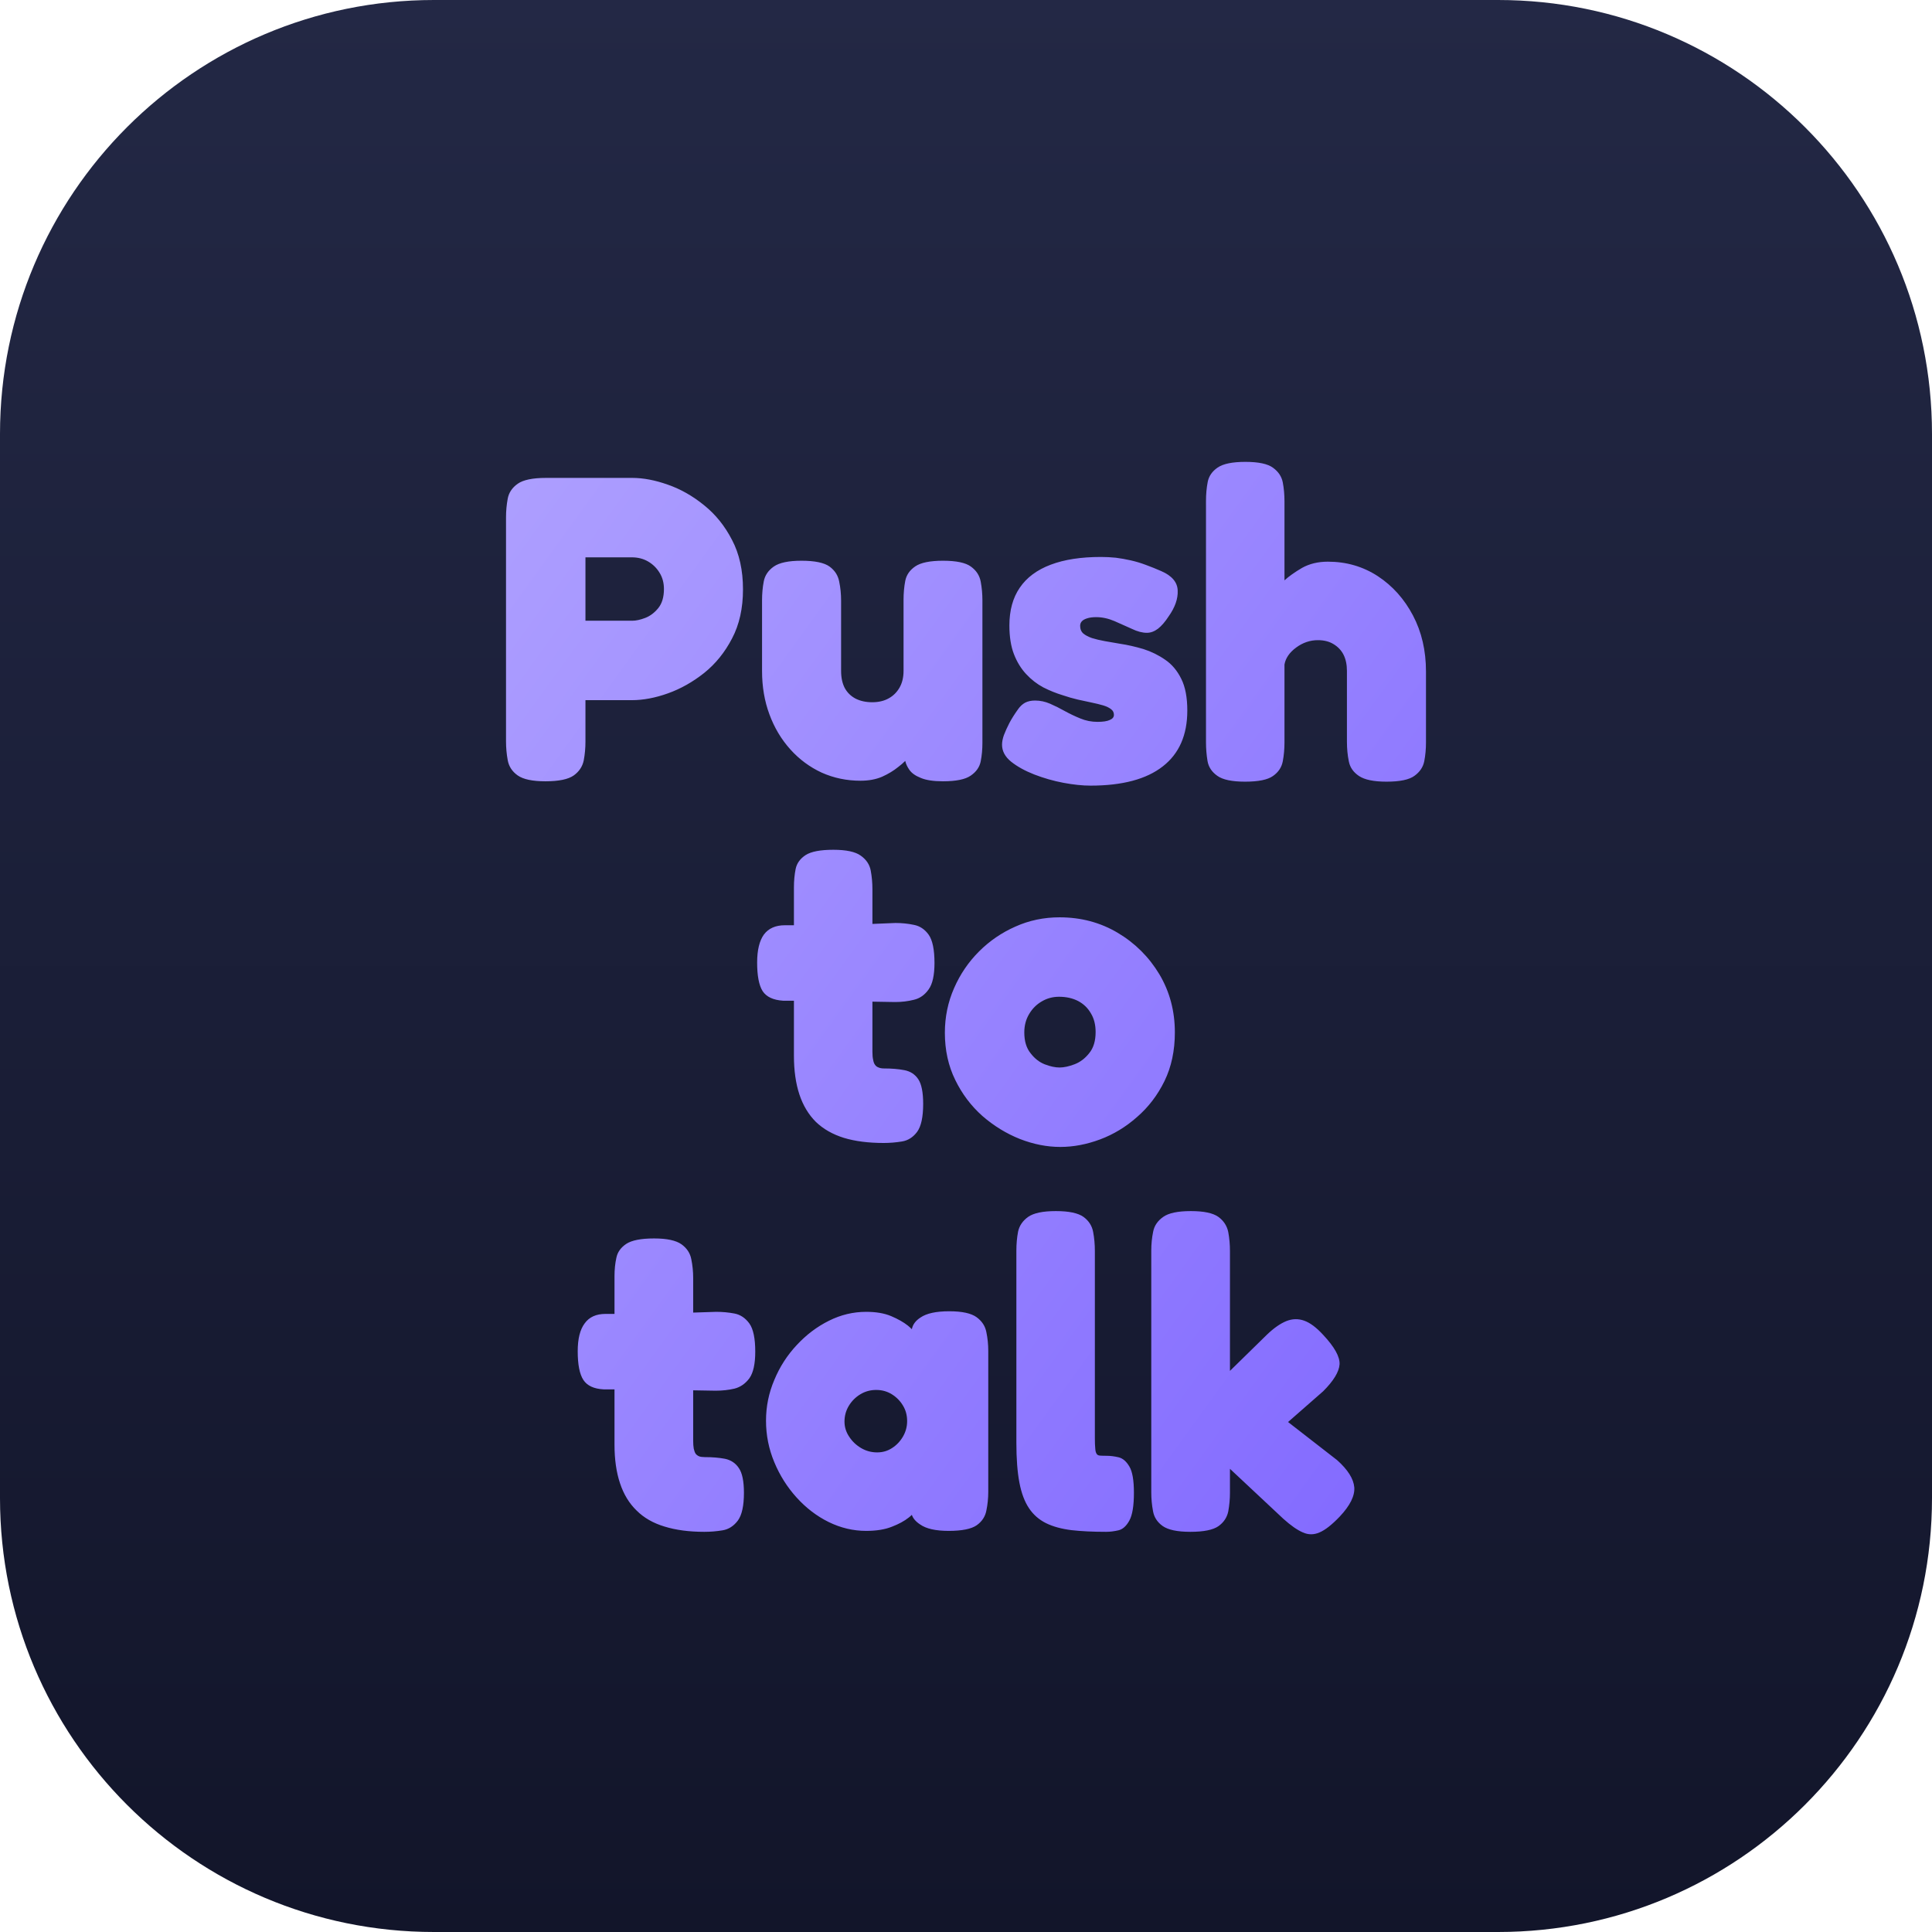
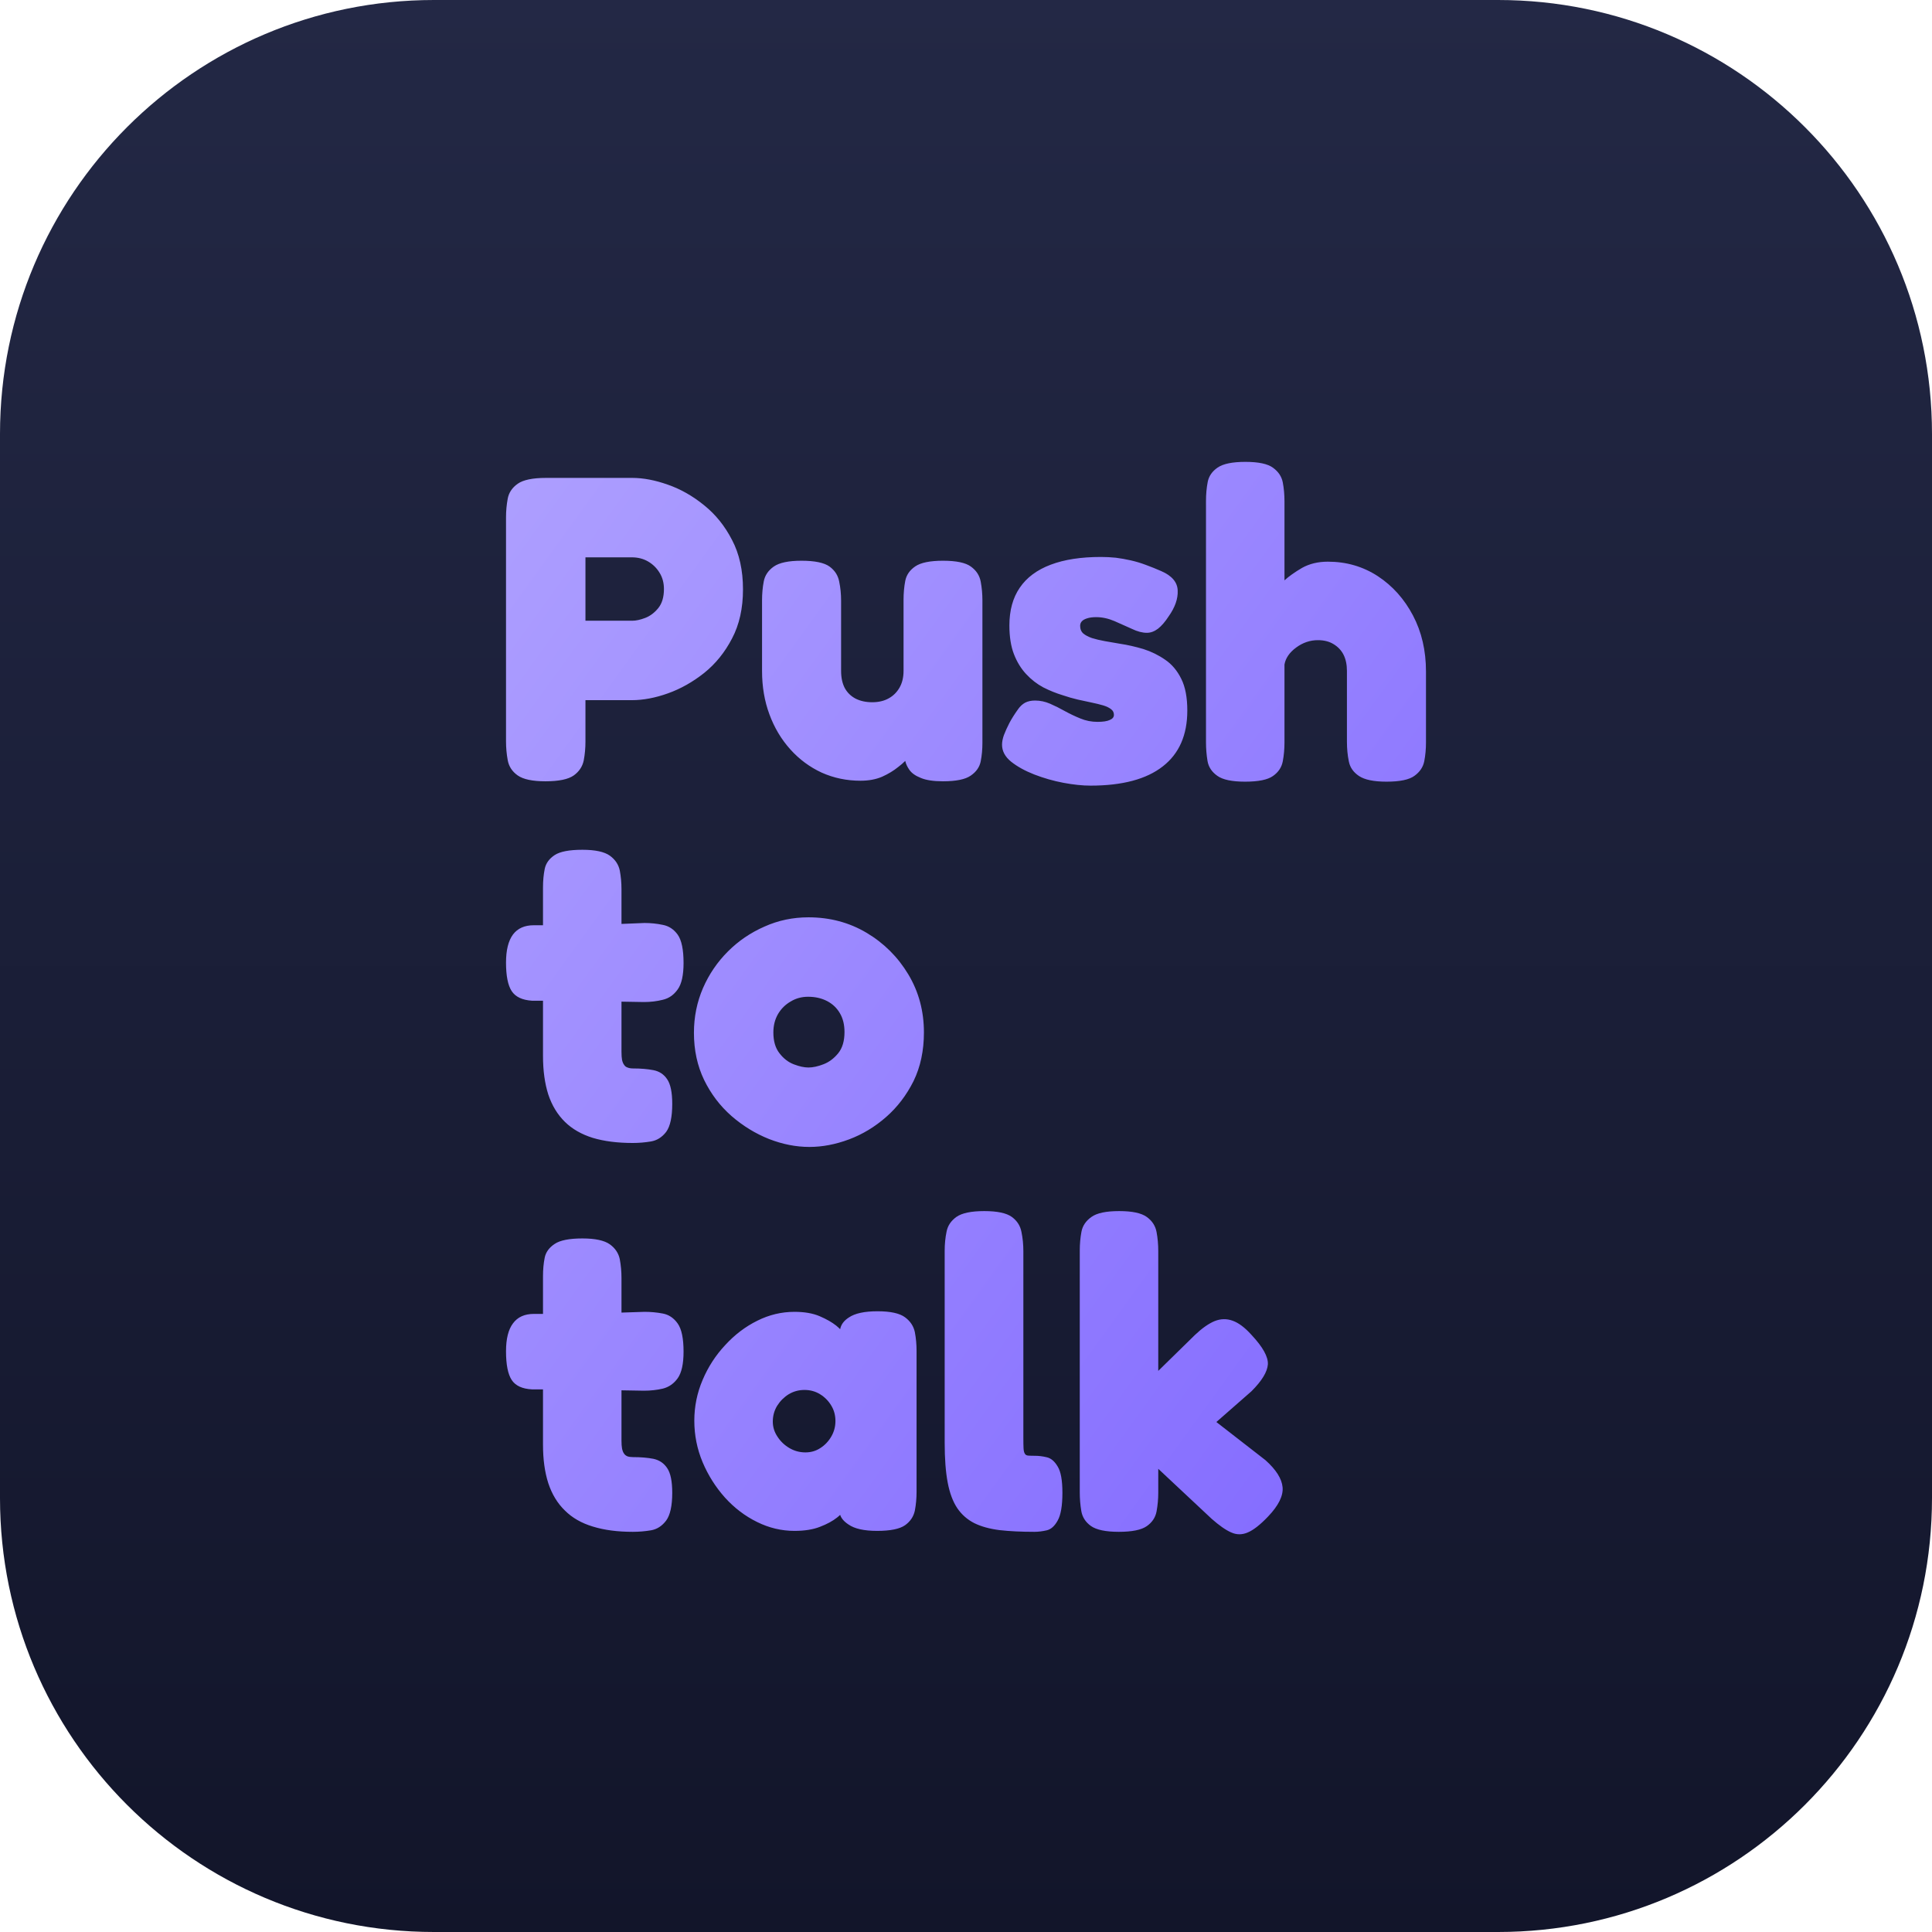
<svg xmlns="http://www.w3.org/2000/svg" width="1024" height="1024" viewBox="0 0 1024 1024">
  <defs>
    <linearGradient id="bg" x1="0" y1="0" x2="0" y2="1">
      <stop offset="0" stop-color="#232845" />
      <stop offset="1" stop-color="#12152a" />
    </linearGradient>
    <linearGradient id="ink" gradientUnits="userSpaceOnUse" x1="150" y1="250" x2="874" y2="774">
      <stop offset="0" stop-color="#b3a6ff" />
      <stop offset="1" stop-color="#7d63ff" />
    </linearGradient>
  </defs>
  <rect width="1024" height="1024" rx="230" fill="url(#bg)" />
  <g fill="url(#ink)">
    <path d="M289.1 414.1L289.1 414.1Q278.8 414.1 274.4 411.0Q270.0 407.9 269.1 402.9Q268.2 398.0 268.2 392.9L268.2 392.9L268.2 274.2Q268.2 269.2 269.1 264.3Q270.0 259.5 274.4 256.4Q278.8 253.3 289.4 253.3L289.4 253.3L335.1 253.3Q343.9 253.3 354.0 256.9Q364.1 260.4 373.2 267.8Q382.3 275.1 388.0 286.2Q393.8 297.2 393.8 312.4L393.8 312.4Q393.8 327.4 388.0 338.4Q382.3 349.4 373.2 356.7Q364.1 363.9 354.0 367.5Q343.9 371.1 334.9 371.1L334.9 371.1L310.3 371.1L310.3 393.1Q310.3 398.2 309.4 403.0Q308.4 407.9 304.1 411.0Q299.7 414.1 289.1 414.1ZM310.3 295.4L310.3 329.0L335.1 329.0Q338.1 329.0 342.0 327.5Q345.9 326.0 348.9 322.3Q351.9 318.6 351.9 312.2L351.9 312.2Q351.9 307.3 349.6 303.6Q347.3 299.8 343.5 297.6Q339.7 295.4 334.9 295.4L334.9 295.4L310.3 295.4ZM456.1 413.8L456.1 413.8Q445.1 413.8 435.5 409.5Q426.0 405.1 418.9 397.2Q411.7 389.2 407.8 378.6Q403.9 368.1 403.9 355.6L403.9 355.6L403.9 318.2Q403.9 312.9 404.8 308.2Q405.7 303.4 410.1 300.3Q414.5 297.2 424.8 297.2L424.8 297.2Q435.4 297.2 439.7 300.3Q443.9 303.4 444.8 308.3Q445.8 313.1 445.8 318.4L445.8 318.4L445.8 355.6Q445.8 360.9 447.7 364.6Q449.7 368.3 453.5 370.3Q457.3 372.2 462.3 372.2Q467.4 372.2 471.1 370.1Q474.7 368.1 476.8 364.4Q478.9 360.7 478.9 355.6L478.9 355.6L478.9 317.9Q478.9 312.6 479.8 307.9Q480.7 303.2 485.1 300.2Q489.5 297.2 499.8 297.2L499.8 297.2Q510.4 297.2 514.6 300.3Q518.9 303.4 519.8 308.3Q520.7 313.1 520.7 318.2L520.7 318.2L520.7 393.8Q520.7 398.9 519.8 403.5Q518.9 408.1 514.5 411.1Q510.2 414.1 499.8 414.1L499.8 414.1Q492.2 414.1 488.0 412.3Q483.7 410.6 481.9 407.9L481.9 407.9Q480.3 405.6 479.8 403.3L479.8 403.3Q478.2 404.9 476.1 406.5L476.1 406.5Q472.4 409.5 467.5 411.7Q462.6 413.8 456.1 413.8ZM578.0 416.4L578.0 416.4Q571.6 416.4 563.6 414.9Q555.7 413.4 548.2 410.5Q540.8 407.6 535.9 403.7Q531.1 399.8 531.1 394.7L531.1 394.7Q531.1 392.4 532.1 389.6Q533.2 386.7 535 383.2Q536.8 379.8 539.6 375.9L539.6 375.9Q541.2 373.6 543.4 372.4Q545.6 371.3 548.6 371.3L548.6 371.3Q552.7 371.3 556.6 373.0Q560.5 374.7 564.4 376.9Q568.4 379.1 572.6 380.8Q576.9 382.6 581.7 382.6L581.7 382.6Q586.1 382.6 588.2 381.6Q590.4 380.7 590.4 378.9L590.4 378.9Q590.4 377.0 588.9 375.9Q587.4 374.7 584.8 373.9Q582.1 373.1 578.7 372.4Q575.3 371.7 571.3 370.8Q567.4 369.9 563.3 368.5L563.3 368.5Q558 366.9 552.9 364.3Q547.9 361.6 543.9 357.3Q539.8 352.9 537.4 346.7Q535 340.5 535 331.5L535 331.5Q535 319.5 540.5 311.5Q546.0 303.4 556.9 299.3Q567.7 295.2 583.5 295.2L583.5 295.2Q587.4 295.2 591.4 295.6Q595.3 296.1 599.3 297.0Q603.3 297.9 607.3 299.4Q611.4 300.9 615.5 302.7L615.5 302.7Q624.0 306.4 624.2 313.0Q624.5 319.5 619.4 326.7L619.4 326.7Q616.6 331.0 613.8 333.2Q610.9 335.4 607.9 335.4L607.9 335.4Q604.2 335.4 599.9 333.3Q595.5 331.3 590.7 329.2Q585.8 327.1 581 327.1L581 327.1Q578.2 327.1 576.3 327.7Q574.3 328.3 573.4 329.3Q572.5 330.3 572.5 331.7L572.5 331.7Q572.5 334.3 574.2 335.8Q575.9 337.2 578.8 338.2Q581.7 339.1 585.5 339.8Q589.3 340.5 593.6 341.2L593.6 341.2Q599.6 342.1 606.0 344.0Q612.3 346.0 617.6 349.7Q622.9 353.3 626.1 359.8Q629.3 366.2 629.3 376.6L629.3 376.6Q629.3 396.1 616.3 406.2Q603.3 416.4 578.0 416.4ZM659.9 414.3L659.9 414.3Q649.5 414.3 645.2 411.2Q640.8 408.1 640.0 403.3Q639.2 398.4 639.2 393.4L639.2 393.4L639.2 265.5Q639.2 260.2 640.1 255.5Q641.0 250.8 645.4 247.8Q649.8 244.8 660.1 244.8L660.1 244.8Q670.5 244.8 674.7 247.9Q679.0 251.0 679.9 255.7Q680.8 260.4 680.8 265.7L680.8 265.7L680.8 307.6Q684.3 304.4 690.1 301.0Q696 297.7 703.8 297.7L703.8 297.7Q718.5 297.7 730.3 305.4Q742 313.1 748.9 326.2Q755.8 339.3 755.8 355.9L755.8 355.9L755.8 393.6Q755.8 398.7 754.9 403.4Q754.0 408.1 749.7 411.2Q745.5 414.3 734.9 414.3L734.9 414.3Q724.8 414.3 720.3 411.3Q715.8 408.3 714.9 403.5Q713.9 398.7 713.9 393.1L713.9 393.1L713.9 355.6Q713.9 350.6 712.1 347.0Q710.3 343.5 706.8 341.4Q703.4 339.3 698.5 339.3L698.5 339.3Q692.3 339.3 687.0 343.2Q681.7 347.1 680.8 352.2L680.8 352.2L680.8 393.6Q680.8 398.7 679.9 403.5Q679.0 408.3 674.7 411.3Q670.5 414.3 659.9 414.3Z" />
-     <path d="M468.4 605.8L468.4 605.8Q456.2 605.8 447.3 603.1Q438.3 600.3 432.4 594.6Q426.6 588.8 423.7 580.1Q420.8 571.3 420.8 559.6L420.8 559.6L420.8 530.4L415.1 530.4Q407.2 529.9 404.2 525.3Q401.3 520.7 401.3 510.2L401.3 510.2Q401.3 500.3 404.9 495.3Q408.6 490.4 416.0 490.4L416.0 490.4L420.8 490.4L420.8 470.4Q420.8 465.1 421.7 460.6Q422.6 456.1 427.0 453.2Q431.4 450.4 441.7 450.4L441.7 450.4Q451.9 450.4 456.2 453.5Q460.6 456.6 461.5 461.4Q462.4 466.2 462.4 471.3L462.4 471.3L462.4 489.7L474.6 489.2Q479.7 489.2 484.4 490.2Q489.1 491.1 492.2 495.4Q495.3 499.8 495.3 510.4L495.3 510.4Q495.3 520.1 492.2 524.4Q489.1 528.8 484.4 529.9Q479.7 531.1 474.4 531.1L474.4 531.1L462.4 530.9L462.4 557.5Q462.4 560.1 462.8 561.8Q463.1 563.5 463.8 564.4Q464.5 565.4 465.7 565.8Q466.8 566.3 468.6 566.3L468.6 566.3Q474.6 566.3 479.3 567.2Q484.1 568.1 486.7 572.0Q489.3 575.9 489.3 585.1L489.3 585.1Q489.3 595.5 486.1 599.9Q482.9 604.2 478.1 605.0Q473.2 605.8 468.4 605.8ZM562.0 607.9L562.0 607.9Q551.4 607.9 540.6 603.7Q529.8 599.4 520.7 591.5Q511.7 583.5 506.3 572.4Q500.8 561.2 500.8 547.4L500.8 547.4Q500.8 534.8 505.7 523.7Q510.5 512.7 518.9 504.3Q527.3 495.9 538.2 491.1Q549.1 486.2 561.6 486.2L561.6 486.2Q578.6 486.2 592.4 494.4Q606.2 502.6 614.5 516.4Q622.7 530.2 622.7 547.2L622.7 547.2Q622.7 561.7 617.2 573.0Q611.7 584.2 602.7 592.0Q593.8 599.9 583.1 603.9Q572.4 607.9 562.0 607.9ZM561.6 565.8L561.6 565.8Q565.0 565.8 569.5 564.1Q574.0 562.4 577.3 558.2Q580.7 554.1 580.7 547.0L580.7 547.0Q580.7 541.2 578.2 537.1Q575.8 532.9 571.5 530.6Q567.1 528.3 561.3 528.3L561.3 528.3Q556.3 528.3 552.1 530.8Q548.0 533.2 545.5 537.4Q542.9 541.7 542.9 547.2L542.9 547.2Q542.9 554.1 546.2 558.2Q549.4 562.4 553.7 564.1Q558.1 565.8 561.6 565.8Z" />
-     <path d="M373.3 811.9L373.3 811.9Q361.2 811.9 352.2 809.1Q343.2 806.4 337.4 800.6Q331.5 794.9 328.6 786.1Q325.7 777.4 325.7 765.7L325.7 765.7L325.7 736.4L320.0 736.4Q312.2 736.0 309.2 731.4Q306.2 726.8 306.2 716.2L306.2 716.2Q306.2 706.3 309.9 701.4Q313.5 696.4 320.9 696.4L320.9 696.4L325.7 696.4L325.7 676.4Q325.7 671.1 326.7 666.6Q327.6 662.2 331.9 659.3Q336.3 656.4 346.7 656.4L346.7 656.4Q356.8 656.4 361.2 659.5Q365.5 662.6 366.4 667.4Q367.4 672.3 367.4 677.3L367.4 677.3L367.4 695.7L379.6 695.3Q384.6 695.3 389.3 696.2Q394.0 697.1 397.2 701.5Q400.3 705.9 400.3 716.4L400.3 716.4Q400.3 726.1 397.2 730.5Q394.0 734.8 389.3 736.0Q384.6 737.1 379.3 737.1L379.3 737.1L367.4 736.9L367.4 763.6Q367.4 766.1 367.7 767.8Q368.1 769.6 368.7 770.5Q369.4 771.4 370.6 771.9Q371.7 772.3 373.6 772.3L373.6 772.3Q379.6 772.3 384.3 773.2Q389.0 774.2 391.6 778.1Q394.3 782.0 394.3 791.2L394.3 791.2Q394.3 801.5 391.1 805.9Q387.8 810.3 383.0 811.1Q378.2 811.9 373.3 811.9ZM502.8 811.4L502.8 811.4Q492.5 811.4 487.7 808.0L487.7 808.0Q484.2 805.7 483.3 802.9L483.3 802.9Q482.6 803.6 481.7 804.3L481.7 804.3Q478.2 807.1 472.7 809.2Q467.2 811.4 459.1 811.4L459.1 811.4Q448.8 811.4 439.2 806.7Q429.7 802.0 422.2 793.7Q414.7 785.4 410.4 775.0Q406.0 764.5 406.0 753.0L406.0 753.0Q406.0 741.7 410.4 731.4Q414.7 721.0 422.3 712.9Q429.9 704.7 439.4 700.0Q448.8 695.3 459.1 695.3L459.1 695.3Q467.0 695.3 472.4 697.6Q477.8 699.9 481.2 702.6L481.2 702.6Q482.4 703.6 483.3 704.5L483.3 704.5Q484.0 700.8 487.9 698.3L487.9 698.3Q492.7 695.0 503.1 695.0Q513.4 695.0 517.7 698.2Q521.9 701.3 522.8 706.1Q523.8 710.9 523.8 716.0L523.8 716.0L523.8 790.7Q523.8 795.8 522.8 800.6Q521.9 805.4 517.7 808.4Q513.4 811.4 502.8 811.4ZM464.9 769.8L464.9 769.8Q469.3 769.8 472.8 767.5Q476.4 765.2 478.6 761.4Q480.8 757.6 480.8 753.2L480.8 753.2Q480.8 748.6 478.6 745.0Q476.4 741.3 472.7 739.0Q469.0 736.7 464.4 736.7Q459.8 736.7 456.0 739.0Q452.2 741.3 449.9 745.1Q447.6 748.9 447.6 753.5L447.6 753.5Q447.6 757.8 450.1 761.5Q452.5 765.2 456.4 767.5Q460.3 769.8 464.9 769.8ZM586.3 811.9L586.3 811.9Q575.7 811.9 567.8 811.0Q559.9 810.0 554.4 807.3Q548.8 804.5 545.4 799.4Q541.9 794.2 540.3 785.8Q538.7 777.4 538.7 764.7L538.7 764.7L538.7 662.8Q538.7 657.6 539.6 652.8Q540.6 648.1 544.9 645.0Q549.3 641.9 559.6 641.9L559.6 641.9Q570.0 641.9 574.3 645.0Q578.5 648.1 579.4 653.0Q580.3 657.8 580.3 663.1L580.3 663.1L580.3 762.2Q580.3 765.7 580.5 767.6Q580.6 769.6 581.2 770.5Q581.7 771.4 583.0 771.5Q584.3 771.6 586.6 771.6L586.6 771.6Q589.5 771.6 592.9 772.4Q596.2 773.2 598.6 777.3Q601.0 781.3 601.0 791.2L601.0 791.2Q601.0 801.5 598.6 805.9Q596.2 810.3 592.8 811.1Q589.3 811.9 586.3 811.9ZM682.7 753.7L708.7 773.9Q717.2 781.5 717.8 788.3Q718.3 795.1 710.1 803.8L710.1 803.8Q703.9 810.3 699.4 812.2Q694.9 814.2 690.5 812.2Q686.1 810.3 680.2 805.0L680.2 805.0L651.9 778.5L651.9 791.2Q651.9 796.2 651.0 801.1Q650.0 805.9 645.8 808.9Q641.5 811.9 630.9 811.9L630.9 811.9Q620.6 811.9 616.2 808.8Q611.9 805.7 611.1 800.8Q610.2 796.0 610.2 791.0L610.2 791.0L610.2 662.8Q610.2 657.6 611.2 652.8Q612.1 648.1 616.5 645.0Q620.8 641.9 631.2 641.9L631.2 641.9Q641.5 641.9 645.8 645.0Q650.0 648.1 651.0 653.0Q651.9 657.8 651.9 663.1L651.9 663.1L651.9 726.6L671.4 707.5Q676.9 702.2 681.8 700.2Q686.6 698.3 691.3 700.0Q696.0 701.7 701.3 707.5L701.3 707.5Q710.3 717.1 710.0 723.1Q709.6 729.1 701.3 737.4L701.3 737.4L682.7 753.7Z" />
+     <path d="M335.4 605.8L335.4 605.8Q323.2 605.8 314.2 603.1Q305.2 600.3 299.4 594.6Q293.5 588.8 290.6 580.1Q287.8 571.3 287.8 559.6L287.8 559.6L287.8 530.4L282 530.4Q274.2 529.9 271.2 525.3Q268.2 520.7 268.2 510.2L268.2 510.2Q268.2 500.3 271.9 495.3Q275.6 490.4 282.9 490.4L282.9 490.4L287.8 490.4L287.8 470.4Q287.8 465.1 288.7 460.6Q289.6 456.1 294.0 453.2Q298.3 450.4 308.7 450.4L308.7 450.4Q318.8 450.4 323.2 453.5Q327.5 456.6 328.5 461.4Q329.4 466.2 329.4 471.3L329.4 471.3L329.4 489.7L341.6 489.2Q346.6 489.2 351.3 490.2Q356.1 491.1 359.2 495.4Q362.3 499.8 362.3 510.4L362.3 510.4Q362.3 520.1 359.2 524.4Q356.1 528.8 351.3 529.9Q346.6 531.1 341.3 531.1L341.3 531.1L329.4 530.9L329.4 557.5Q329.4 560.1 329.7 561.8Q330.1 563.5 330.8 564.4Q331.4 565.4 332.6 565.8Q333.8 566.3 335.6 566.3L335.6 566.3Q341.6 566.3 346.3 567.2Q351 568.1 353.6 572.0Q356.3 575.9 356.3 585.1L356.3 585.1Q356.3 595.5 353.1 599.9Q349.8 604.2 345.0 605.0Q340.2 605.8 335.4 605.8ZM429.0 607.9L429.0 607.9Q418.4 607.9 407.6 603.7Q396.8 599.4 387.7 591.5Q378.6 583.5 373.2 572.4Q367.8 561.2 367.8 547.4L367.8 547.4Q367.8 534.8 372.6 523.7Q377.4 512.7 385.8 504.3Q394.2 495.9 405.2 491.1Q416.1 486.2 428.5 486.2L428.5 486.2Q445.5 486.2 459.3 494.4Q473.1 502.6 481.4 516.4Q489.7 530.2 489.7 547.2L489.7 547.2Q489.7 561.7 484.2 573.0Q478.6 584.2 469.7 592.0Q460.7 599.9 450.0 603.9Q439.3 607.9 429.0 607.9ZM428.5 565.8L428.5 565.8Q432.0 565.8 436.4 564.1Q440.9 562.4 444.3 558.2Q447.6 554.1 447.6 547.0L447.6 547.0Q447.6 541.2 445.2 537.1Q442.8 532.9 438.4 530.6Q434.0 528.3 428.3 528.3L428.3 528.3Q423.2 528.3 419.1 530.8Q414.9 533.2 412.4 537.4Q409.9 541.7 409.9 547.2L409.9 547.2Q409.9 554.1 413.1 558.2Q416.3 562.4 420.7 564.1Q425.1 565.8 428.5 565.8Z" />
+     <path d="M335.4 811.9L335.4 811.9Q323.2 811.9 314.2 809.1Q305.2 806.4 299.4 800.6Q293.5 794.9 290.6 786.1Q287.8 777.4 287.8 765.7L287.8 765.7L287.8 736.4L282 736.4Q274.2 736.0 271.2 731.4Q268.2 726.8 268.2 716.2L268.2 716.2Q268.2 706.3 271.9 701.4Q275.6 696.4 282.9 696.4L282.9 696.4L287.8 696.4L287.8 676.4Q287.8 671.1 288.7 666.6Q289.6 662.2 294.0 659.3Q298.3 656.4 308.7 656.4L308.7 656.4Q318.8 656.4 323.2 659.5Q327.5 662.6 328.5 667.4Q329.4 672.3 329.4 677.3L329.4 677.3L329.4 695.7L341.6 695.3Q346.6 695.3 351.3 696.2Q356.1 697.1 359.2 701.5Q362.3 705.9 362.3 716.4L362.3 716.4Q362.3 726.1 359.2 730.5Q356.1 734.8 351.3 736.0Q346.6 737.1 341.3 737.1L341.3 737.1L329.4 736.9L329.4 763.6Q329.4 766.1 329.7 767.8Q330.1 769.6 330.8 770.5Q331.4 771.4 332.6 771.9Q333.8 772.3 335.6 772.3L335.6 772.3Q341.6 772.3 346.3 773.2Q351 774.2 353.6 778.1Q356.3 782.0 356.3 791.2L356.3 791.2Q356.3 801.5 353.1 805.9Q349.8 810.3 345.0 811.1Q340.2 811.9 335.4 811.9ZM464.9 811.4L464.9 811.4Q454.5 811.4 449.7 808.0L449.7 808.0Q446.2 805.7 445.3 802.9L445.3 802.9Q444.6 803.6 443.7 804.3L443.7 804.3Q440.2 807.1 434.7 809.2Q429.2 811.4 421.1 811.4L421.1 811.4Q410.8 811.4 401.3 806.7Q391.7 802.0 384.2 793.7Q376.8 785.4 372.4 775.0Q368.0 764.5 368.0 753.0L368.0 753.0Q368.0 741.7 372.4 731.4Q376.8 721.0 384.4 712.9Q391.9 704.7 401.4 700.0Q410.8 695.3 421.1 695.3L421.1 695.3Q429.0 695.3 434.4 697.6Q439.8 699.9 443.2 702.6L443.2 702.6Q444.4 703.6 445.3 704.5L445.3 704.5Q446.0 700.8 449.9 698.3L449.9 698.3Q454.7 695.0 465.1 695.0Q475.4 695.0 479.7 698.2Q483.9 701.3 484.9 706.1Q485.8 710.9 485.8 716.0L485.8 716.0L485.8 790.7Q485.8 795.8 484.9 800.6Q483.9 805.4 479.7 808.4Q475.4 811.4 464.9 811.4ZM426.9 769.8L426.9 769.8Q431.3 769.8 434.8 767.5Q438.4 765.2 440.6 761.4Q442.8 757.6 442.8 753.2L442.8 753.2Q442.8 748.6 440.6 745.0Q438.4 741.3 434.7 739.0Q431.0 736.7 426.4 736.7Q421.8 736.7 418.0 739.0Q414.3 741.3 411.9 745.1Q409.6 748.9 409.6 753.5L409.6 753.5Q409.6 757.8 412.1 761.5Q414.5 765.2 418.4 767.5Q422.3 769.8 426.9 769.8ZM548.3 811.9L548.3 811.9Q537.8 811.9 529.8 811.0Q521.9 810.0 516.4 807.3Q510.9 804.5 507.4 799.4Q503.9 794.2 502.3 785.8Q500.7 777.4 500.7 764.7L500.7 764.7L500.7 662.8Q500.7 657.6 501.7 652.8Q502.6 648.1 506.9 645.0Q511.3 641.9 521.7 641.9L521.7 641.9Q532.0 641.9 536.3 645.0Q540.5 648.1 541.4 653.0Q542.4 657.8 542.4 663.1L542.4 663.1L542.4 762.2Q542.4 765.7 542.5 767.6Q542.6 769.6 543.2 770.5Q543.7 771.4 545.0 771.5Q546.3 771.6 548.6 771.6L548.6 771.6Q551.6 771.6 554.9 772.4Q558.2 773.2 560.6 777.3Q563.1 781.3 563.1 791.2L563.1 791.2Q563.1 801.5 560.6 805.9Q558.2 810.3 554.8 811.1Q551.3 811.9 548.3 811.9ZM644.7 753.7L670.7 773.9Q679.2 781.5 679.8 788.3Q680.4 795.1 672.1 803.8L672.1 803.8Q665.9 810.3 661.4 812.2Q656.9 814.2 652.5 812.2Q648.2 810.3 642.2 805.0L642.2 805.0L613.9 778.5L613.9 791.2Q613.9 796.2 613.0 801.1Q612.1 805.9 607.8 808.9Q603.5 811.9 593.0 811.9L593.0 811.9Q582.6 811.9 578.2 808.8Q573.9 805.7 573.1 800.8Q572.3 796.0 572.3 791.0L572.3 791.0L572.3 662.8Q572.3 657.6 573.2 652.8Q574.1 648.1 578.5 645.0Q582.8 641.9 593.2 641.9L593.2 641.9Q603.5 641.9 607.8 645.0Q612.1 648.1 613.0 653.0Q613.9 657.8 613.9 663.1L613.9 663.1L613.9 726.6L633.4 707.5Q639.0 702.2 643.8 700.2Q648.6 698.3 653.3 700.0Q658.1 701.7 663.3 707.5L663.3 707.5Q672.3 717.1 672.0 723.1Q671.6 729.1 663.3 737.4L663.3 737.4L644.7 753.7Z" />
  </g>
</svg>
